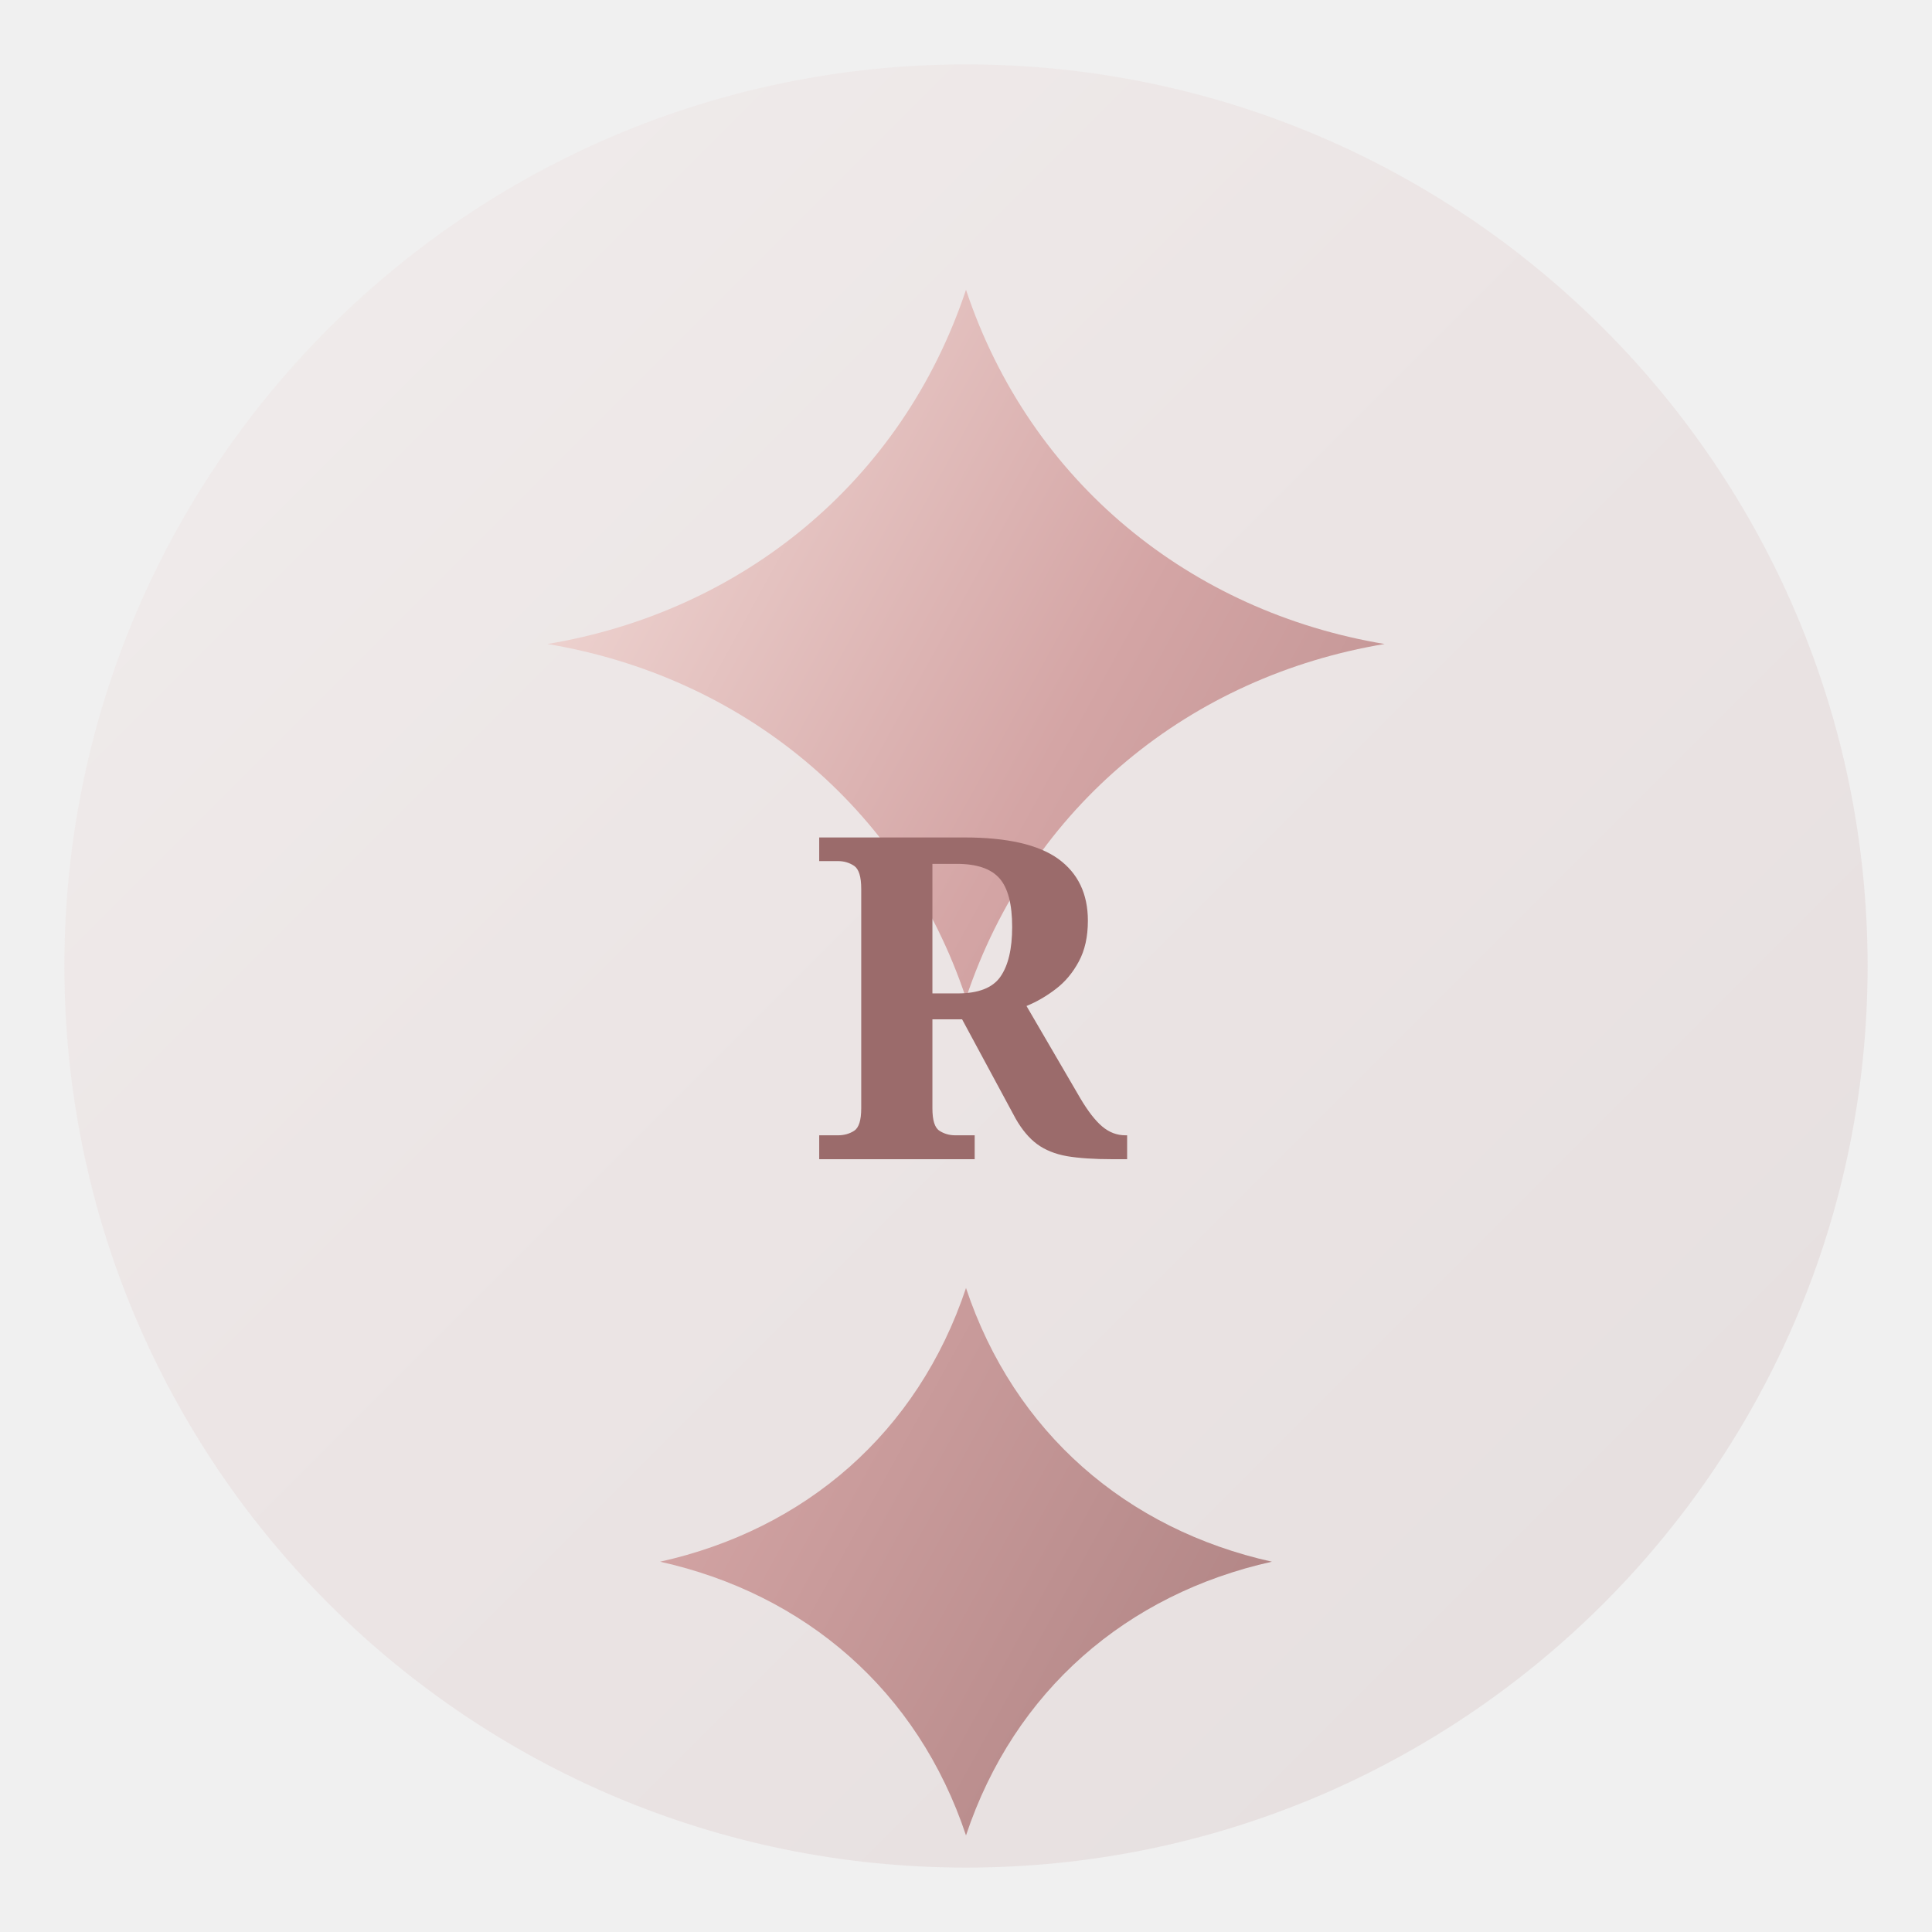
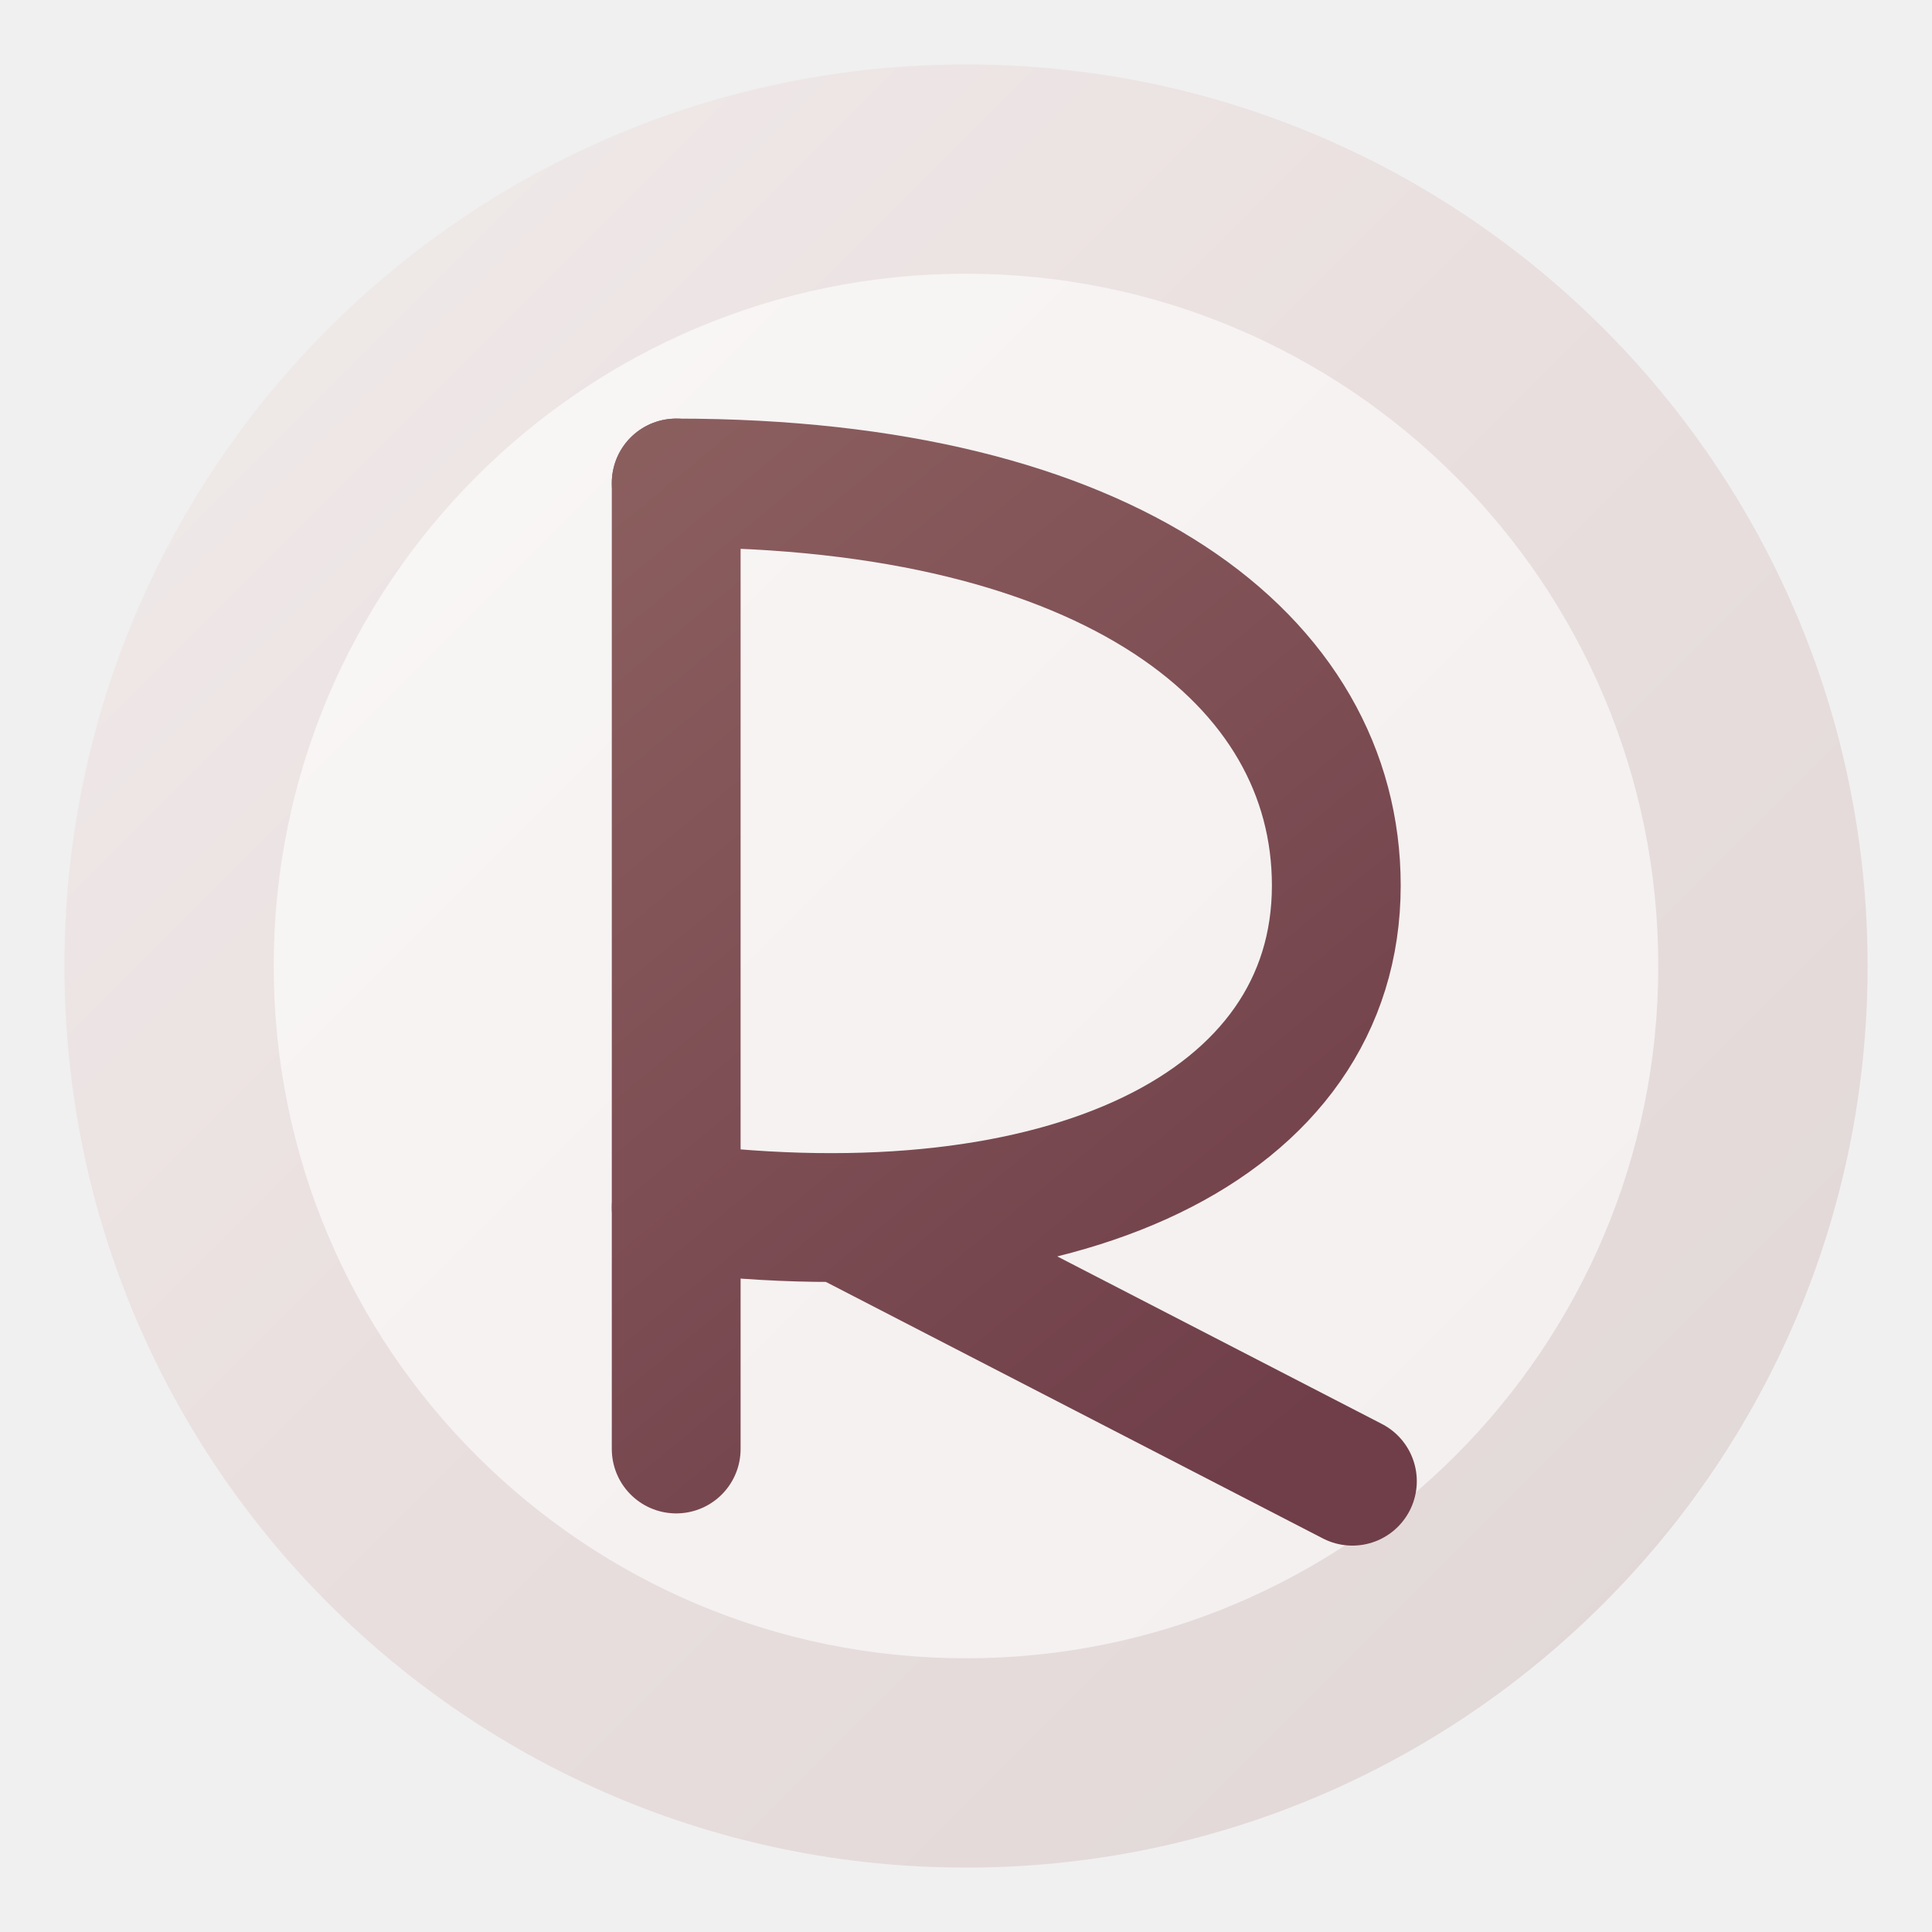
<svg xmlns="http://www.w3.org/2000/svg" viewBox="0 0 120 120" fill="none" role="img" aria-label="Rosera">
  <defs>
    <linearGradient id="roseraLogoGrad" x1="0%" y1="0%" x2="100%" y2="100%">
      <stop offset="0%" style="stop-color:#F5E0DC" />
      <stop offset="45%" style="stop-color:#D4A5A5" />
      <stop offset="100%" style="stop-color:#A67B7B" />
    </linearGradient>
+     <linearGradient id="roseraLogoRGrad" x1="36" y1="28" x2="84" y2="86" gradientUnits="userSpaceOnUse">
+       <stop offset="0%" style="stop-color:#8C5F5F" />
+       <stop offset="100%" style="stop-color:#6F3E49" />
+     </linearGradient>
  </defs>
-   <circle cx="60" cy="60" r="56" fill="url(#roseraLogoGrad)" opacity="0.15" />
-   <path fill="url(#roseraLogoGrad)" d="M60 18c-4 12-14 20-26 22 12 2 22 10 26 22 4-12 14-20 26-22-12-2-22-10-26-22zm0 62c-3 9-10 15-19 17 9 2 16 8 19 17 3-9 10-15 19-17-9-2-16-8-19-17z" />
-   <text x="60" y="72" text-anchor="middle" font-family="Georgia,serif" font-size="28" font-weight="700" fill="#9B6B6B">R</text>
+   <circle cx="60" cy="60" r="56" fill="url(#roseraLogoGrad)" opacity="0.22" />
+   <circle cx="60" cy="60" r="43" fill="#FFFFFF" opacity="0.6" />
+   <path d="M42 30V90" stroke="url(#roseraLogoRGrad)" stroke-width="8" stroke-linecap="round" />
+   <path d="M42 30C69 30 83 41 83 55C83 70 66 78 42 75M53 76L84 92" stroke="url(#roseraLogoRGrad)" stroke-width="8" stroke-linecap="round" stroke-linejoin="round" />
</svg>
